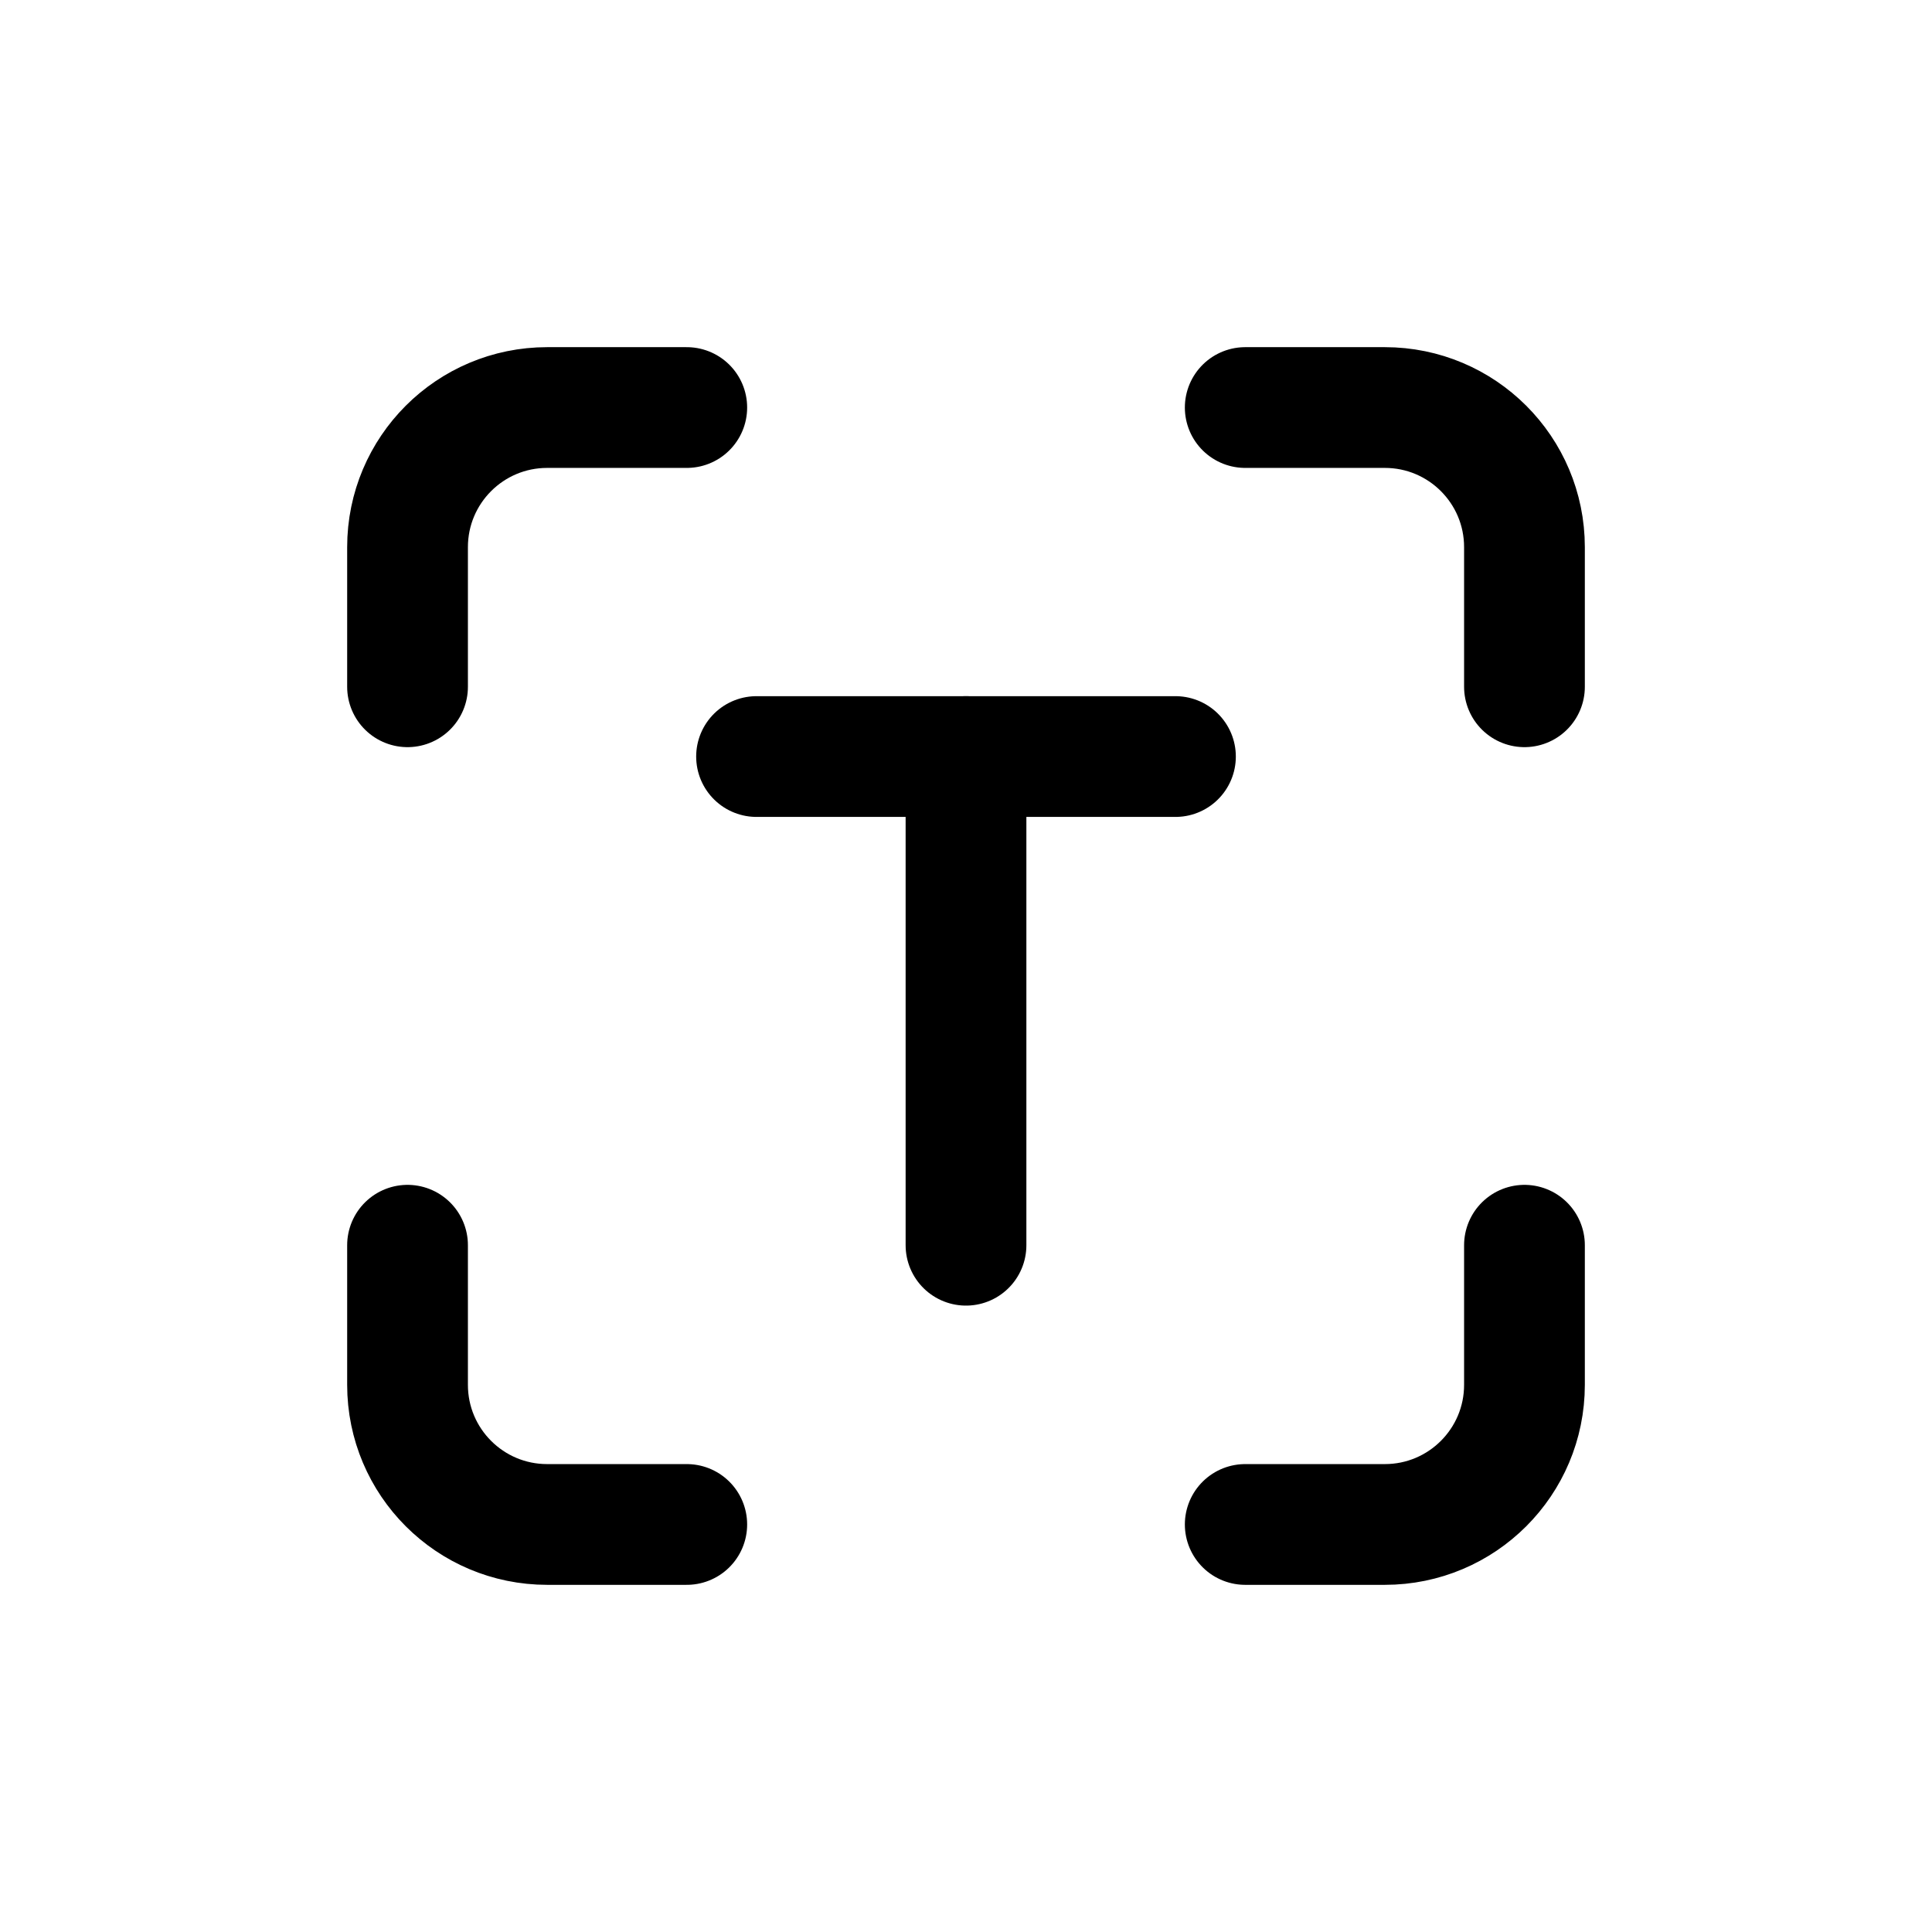
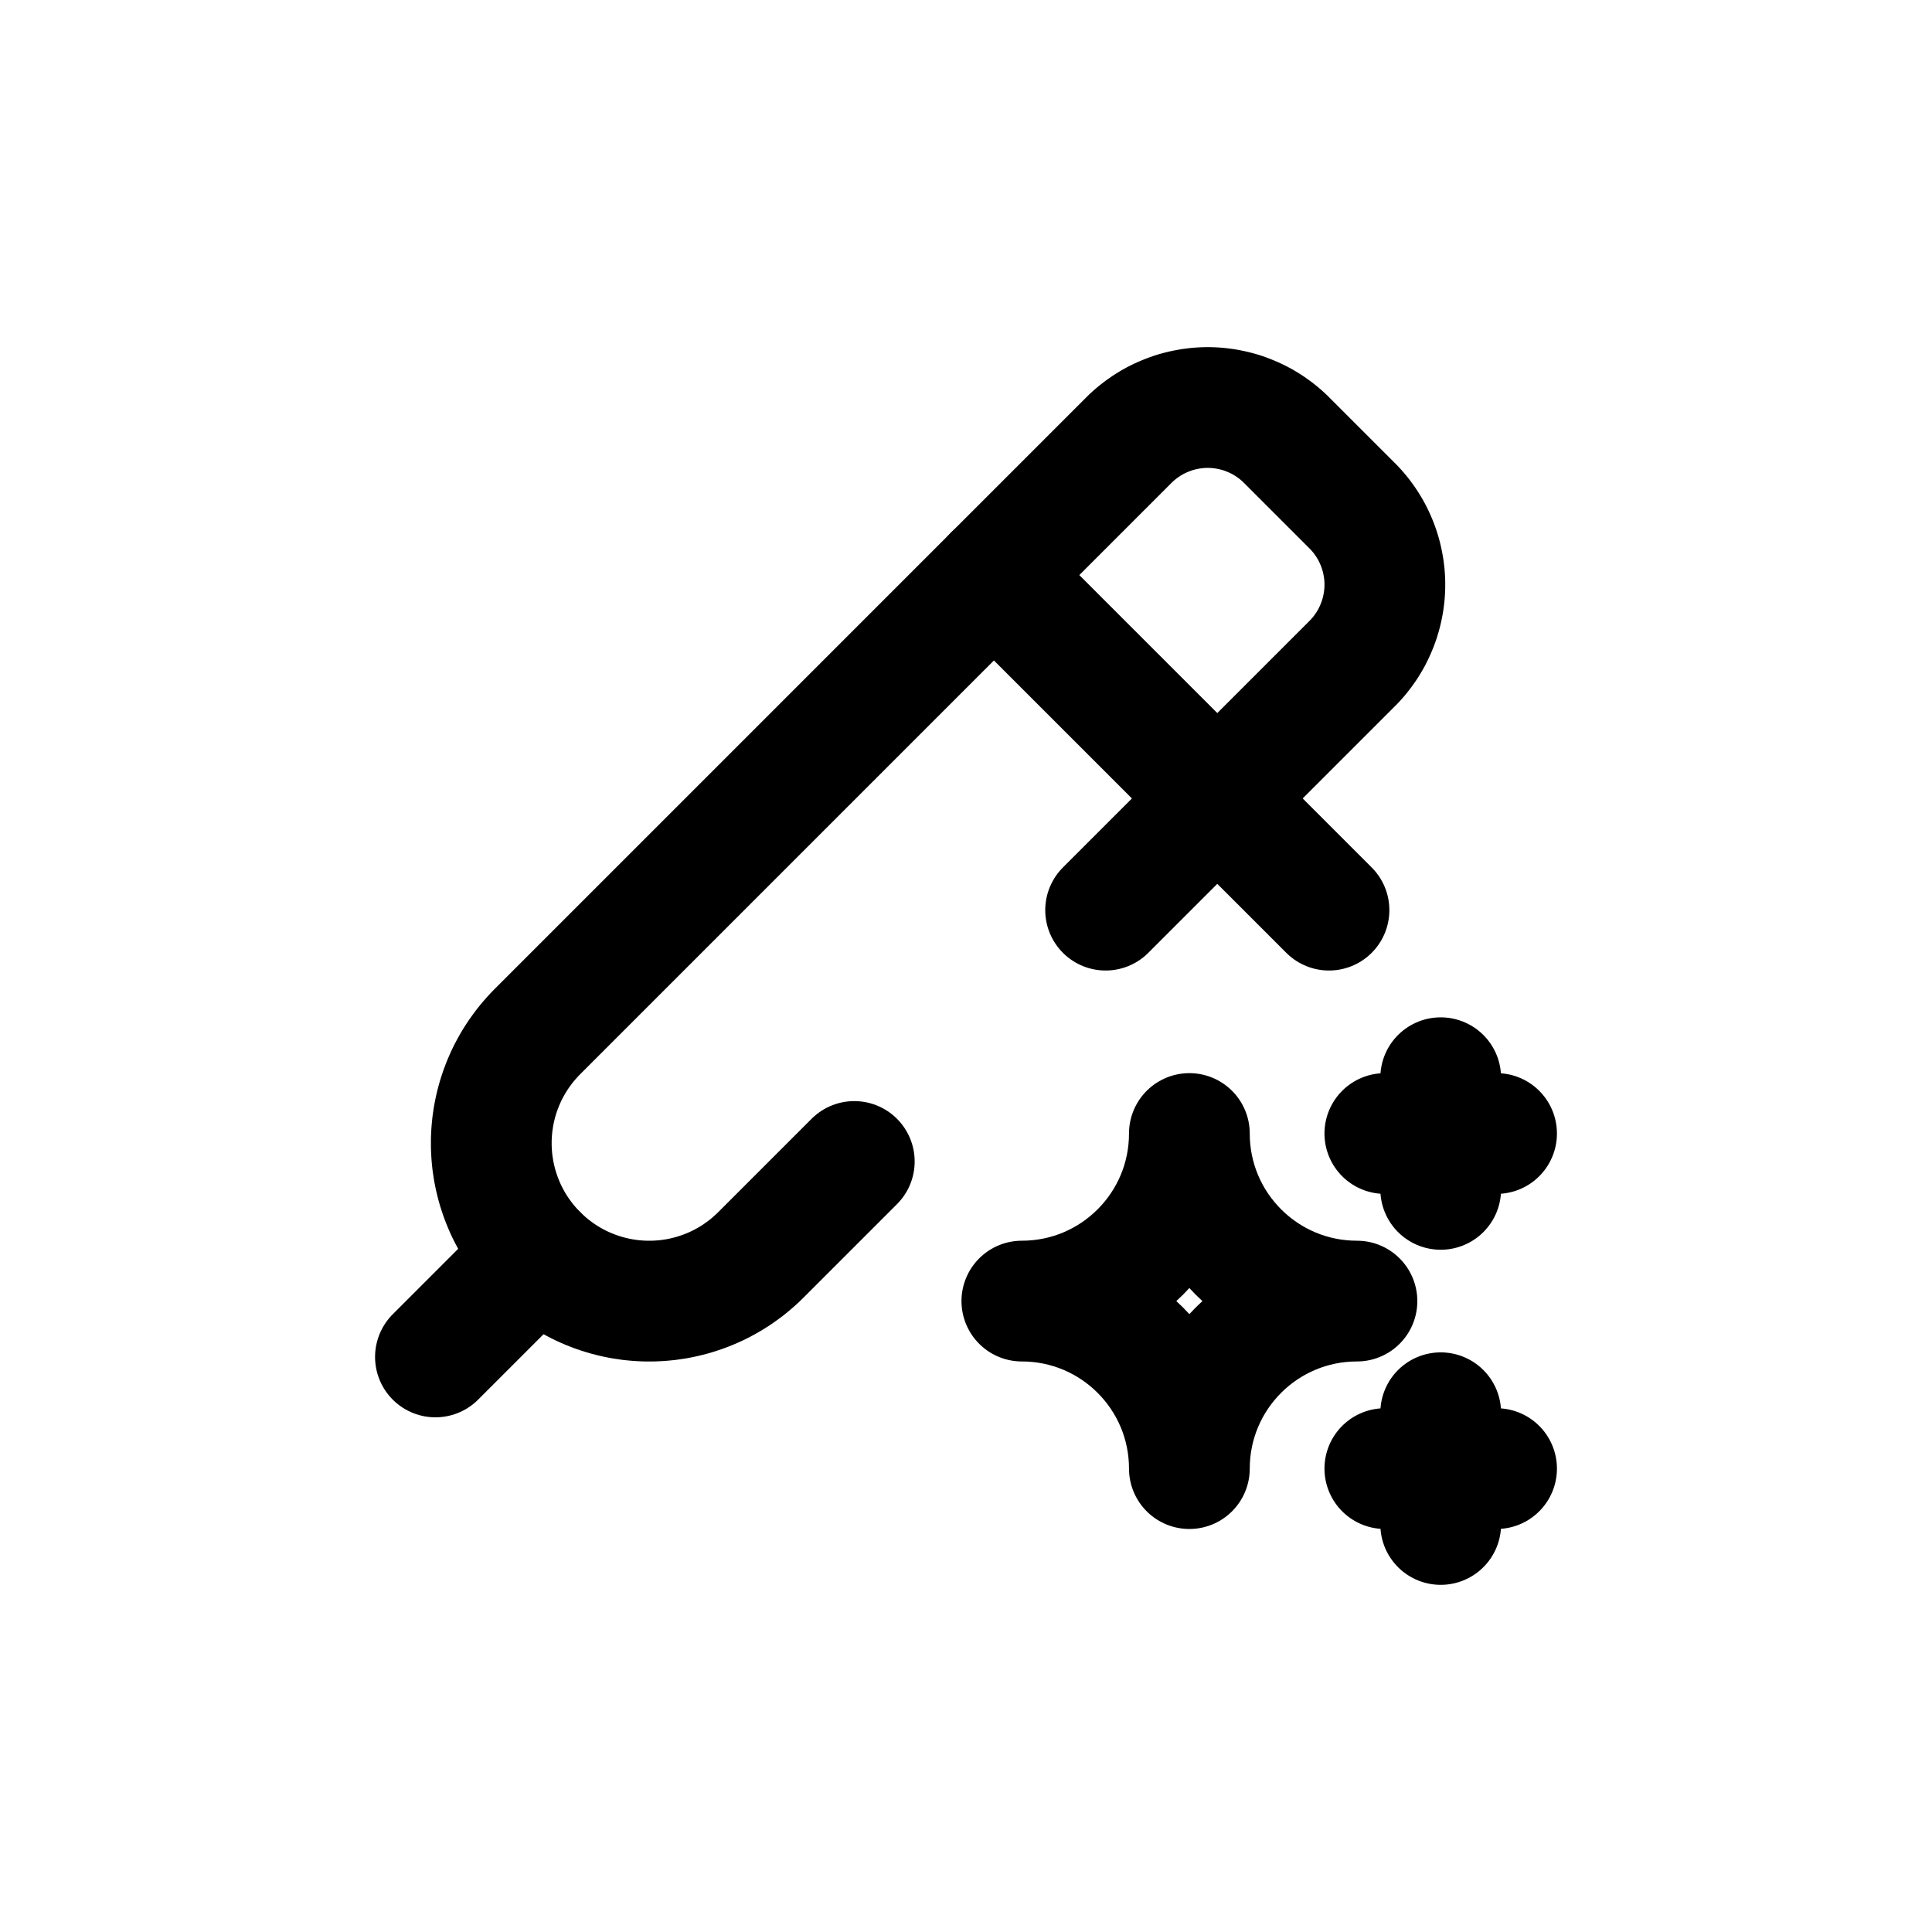
<svg xmlns="http://www.w3.org/2000/svg" viewBox="-5 -5 34 34" width="96" height="96" fill="none" stroke="#000000" stroke-width="2.125" stroke-linecap="round" stroke-linejoin="round">
-   <path d="M2.172 7.086 V4.629 A2.457 2.457 0 0 1 4.629 2.172 H7.086" />
-   <path d="M2.172 16.914 V19.371 A2.457 2.457 0 0 0 4.629 21.828 H7.086" />
-   <path d="M16.914 2.172 H19.371 A2.457 2.457 0 0 1 21.828 4.629 V7.086" />
-   <path d="M16.914 21.828 H19.371 A2.457 2.457 0 0 0 21.828 19.371 V16.914" />
-   <path d="M12 16.914 V8.314" />
-   <path d="M8.314 8.314 H15.686" />
+   <path d="M12.491 5.12 L18.388 11.017" />
+   <path d="M4.46 17.083 L4.509 17.131 L4.559 17.177 L4.61 17.222 L4.662 17.266 L4.715 17.309 L4.77 17.35 L4.825 17.39 L4.881 17.429 L4.938 17.466 L4.996 17.502 L5.055 17.536 L5.115 17.569 L5.176 17.601 L5.237 17.631 L5.299 17.659 L5.362 17.686 L5.425 17.711 L5.489 17.735 L5.553 17.757 L5.619 17.778 L5.684 17.797 L5.75 17.814 L5.816 17.83 L5.883 17.844 L5.95 17.857 L6.018 17.867 L6.085 17.877 L6.153 17.884 L6.221 17.89 L6.289 17.894 L6.357 17.897 L6.425 17.897 L6.494 17.897 L6.562 17.894 L6.63 17.89 L6.698 17.884 L6.766 17.877 L6.833 17.867 L6.901 17.857 L6.968 17.844 L7.035 17.83 L7.101 17.814 L7.167 17.797 L7.232 17.778 L7.297 17.757 L7.362 17.735 L7.426 17.711 L7.489 17.686 L7.552 17.659 L7.614 17.631 L7.675 17.601 L7.736 17.569 L7.796 17.536 L7.855 17.502 L7.913 17.466 L7.97 17.429 L8.026 17.39 L8.081 17.35 L8.136 17.309 L8.189 17.266 L8.241 17.222 L8.292 17.177 L8.342 17.131 L8.391 17.083 L10.034 15.44" />
+   <path d="M14.457 11.017 L18.795 6.679 L18.829 6.645 L18.862 6.609 L18.894 6.573 L18.925 6.536 L18.955 6.498 L18.984 6.46 L19.012 6.421 L19.04 6.381 L19.066 6.341 L19.091 6.3 L19.116 6.258 L19.139 6.216 L19.161 6.173 L19.182 6.129 L19.202 6.086 L19.221 6.041 L19.239 5.996 L19.256 5.951 L19.272 5.906 L19.286 5.86 L19.3 5.813 L19.312 5.767 L19.323 5.72 L19.333 5.672 L19.342 5.625 L19.35 5.577 L19.356 5.53 L19.362 5.482 L19.366 5.434 L19.369 5.385 L19.371 5.337 L19.371 5.289 L19.371 5.241 L19.369 5.192 L19.366 5.144 L19.362 5.096 L19.356 5.048 L19.35 5 L19.342 4.953 L19.333 4.905 L19.323 4.858 L19.312 4.811 L19.3 4.764 L19.286 4.718 L19.272 4.672 L19.256 4.627 L19.239 4.581 L19.221 4.536 L19.202 4.492 L19.182 4.448 L19.161 4.405 L19.139 4.362 L19.116 4.32 L19.091 4.278 L19.066 4.237 L19.04 4.197 L19.012 4.157 L18.984 4.118 L18.955 4.079 L18.925 4.042 L18.894 4.005 L18.862 3.969 L18.829 3.933 L18.795 3.899 L17.644 2.748 L17.61 2.714 L17.574 2.681 L17.538 2.649 L17.501 2.618 L17.464 2.588 L17.425 2.559 L17.386 2.531 L17.346 2.503 L17.306 2.477 L17.265 2.452 L17.223 2.427 L17.181 2.404 L17.138 2.382 L17.095 2.361 L17.051 2.341 L17.006 2.322 L16.962 2.304 L16.916 2.287 L16.871 2.271 L16.825 2.256 L16.778 2.243 L16.732 2.231 L16.685 2.22 L16.638 2.21 L16.59 2.201 L16.543 2.193 L16.495 2.187 L16.447 2.181 L16.399 2.177 L16.351 2.174 L16.302 2.172 L16.254 2.172 L16.206 2.172 L16.158 2.174 L16.109 2.177 L16.061 2.181 L16.013 2.187 L15.966 2.193 L15.918 2.201 L15.871 2.21 L15.823 2.22 L15.776 2.231 L15.73 2.243 L15.683 2.256 L15.637 2.271 L15.592 2.287 L15.547 2.304 L15.502 2.322 L15.457 2.341 L15.413 2.361 L15.37 2.382 L15.327 2.404 L15.285 2.427 L15.243 2.452 L15.202 2.477 L15.162 2.503 L15.122 2.531 L15.083 2.559 L15.045 2.588 L15.007 2.618 L14.97 2.649 L14.934 2.681 L14.898 2.714 L14.864 2.748 L4.46 13.152 L4.412 13.201 L4.366 13.251 L4.321 13.302 L4.277 13.354 L4.234 13.407 L4.193 13.462 L4.153 13.517 L4.114 13.573 L4.077 13.63 L4.041 13.688 L4.007 13.747 L3.974 13.807 L3.942 13.868 L3.912 13.929 L3.884 13.991 L3.857 14.054 L3.832 14.117 L3.808 14.181 L3.786 14.245 L3.765 14.311 L3.746 14.376 L3.729 14.442 L3.713 14.508 L3.699 14.575 L3.686 14.642 L3.676 14.71 L3.666 14.777 L3.659 14.845 L3.653 14.913 L3.649 14.981 L3.646 15.049 L3.646 15.117 L3.646 15.186 L3.649 15.254 L3.653 15.322 L3.659 15.39 L3.666 15.458 L3.676 15.525 L3.686 15.593 L3.699 15.66 L3.713 15.727 L3.729 15.793 L3.746 15.859 L3.765 15.924 L3.786 15.989 L3.808 16.054 L3.832 16.118 L3.857 16.181 L3.884 16.244 L3.912 16.306 L3.942 16.367 L3.974 16.428 L4.007 16.488 L4.041 16.547 L4.077 16.605 L4.114 16.662 L4.153 16.718 L4.193 16.773 L4.234 16.828 L4.277 16.881 L4.321 16.933 L4.366 16.984 L4.412 17.034 L4.46 17.083" />
+   <path d="M2.663 18.88 L4.401 17.142" />
+   <path d="M19.371 20.845 A0.983 0.983 0 0 1 20.354 21.828 A0.983 0.983 0 0 1 21.337 20.845 A0.983 0.983 0 0 1 20.354 19.862 A0.983 0.983 0 0 1 19.371 20.845 M19.371 14.948 A0.983 0.983 0 0 1 20.354 15.931 A0.983 0.983 0 0 1 21.337 14.948 A0.983 0.983 0 0 1 20.354 13.966 A0.983 0.983 0 0 1 19.371 14.948 M15.931 20.845 A2.948 2.948 0 0 1 18.88 17.897 A2.948 2.948 0 0 1 15.931 14.948 A2.948 2.948 0 0 1 12.983 17.897 A2.948 2.948 0 0 1 15.931 20.845" />
</svg>
